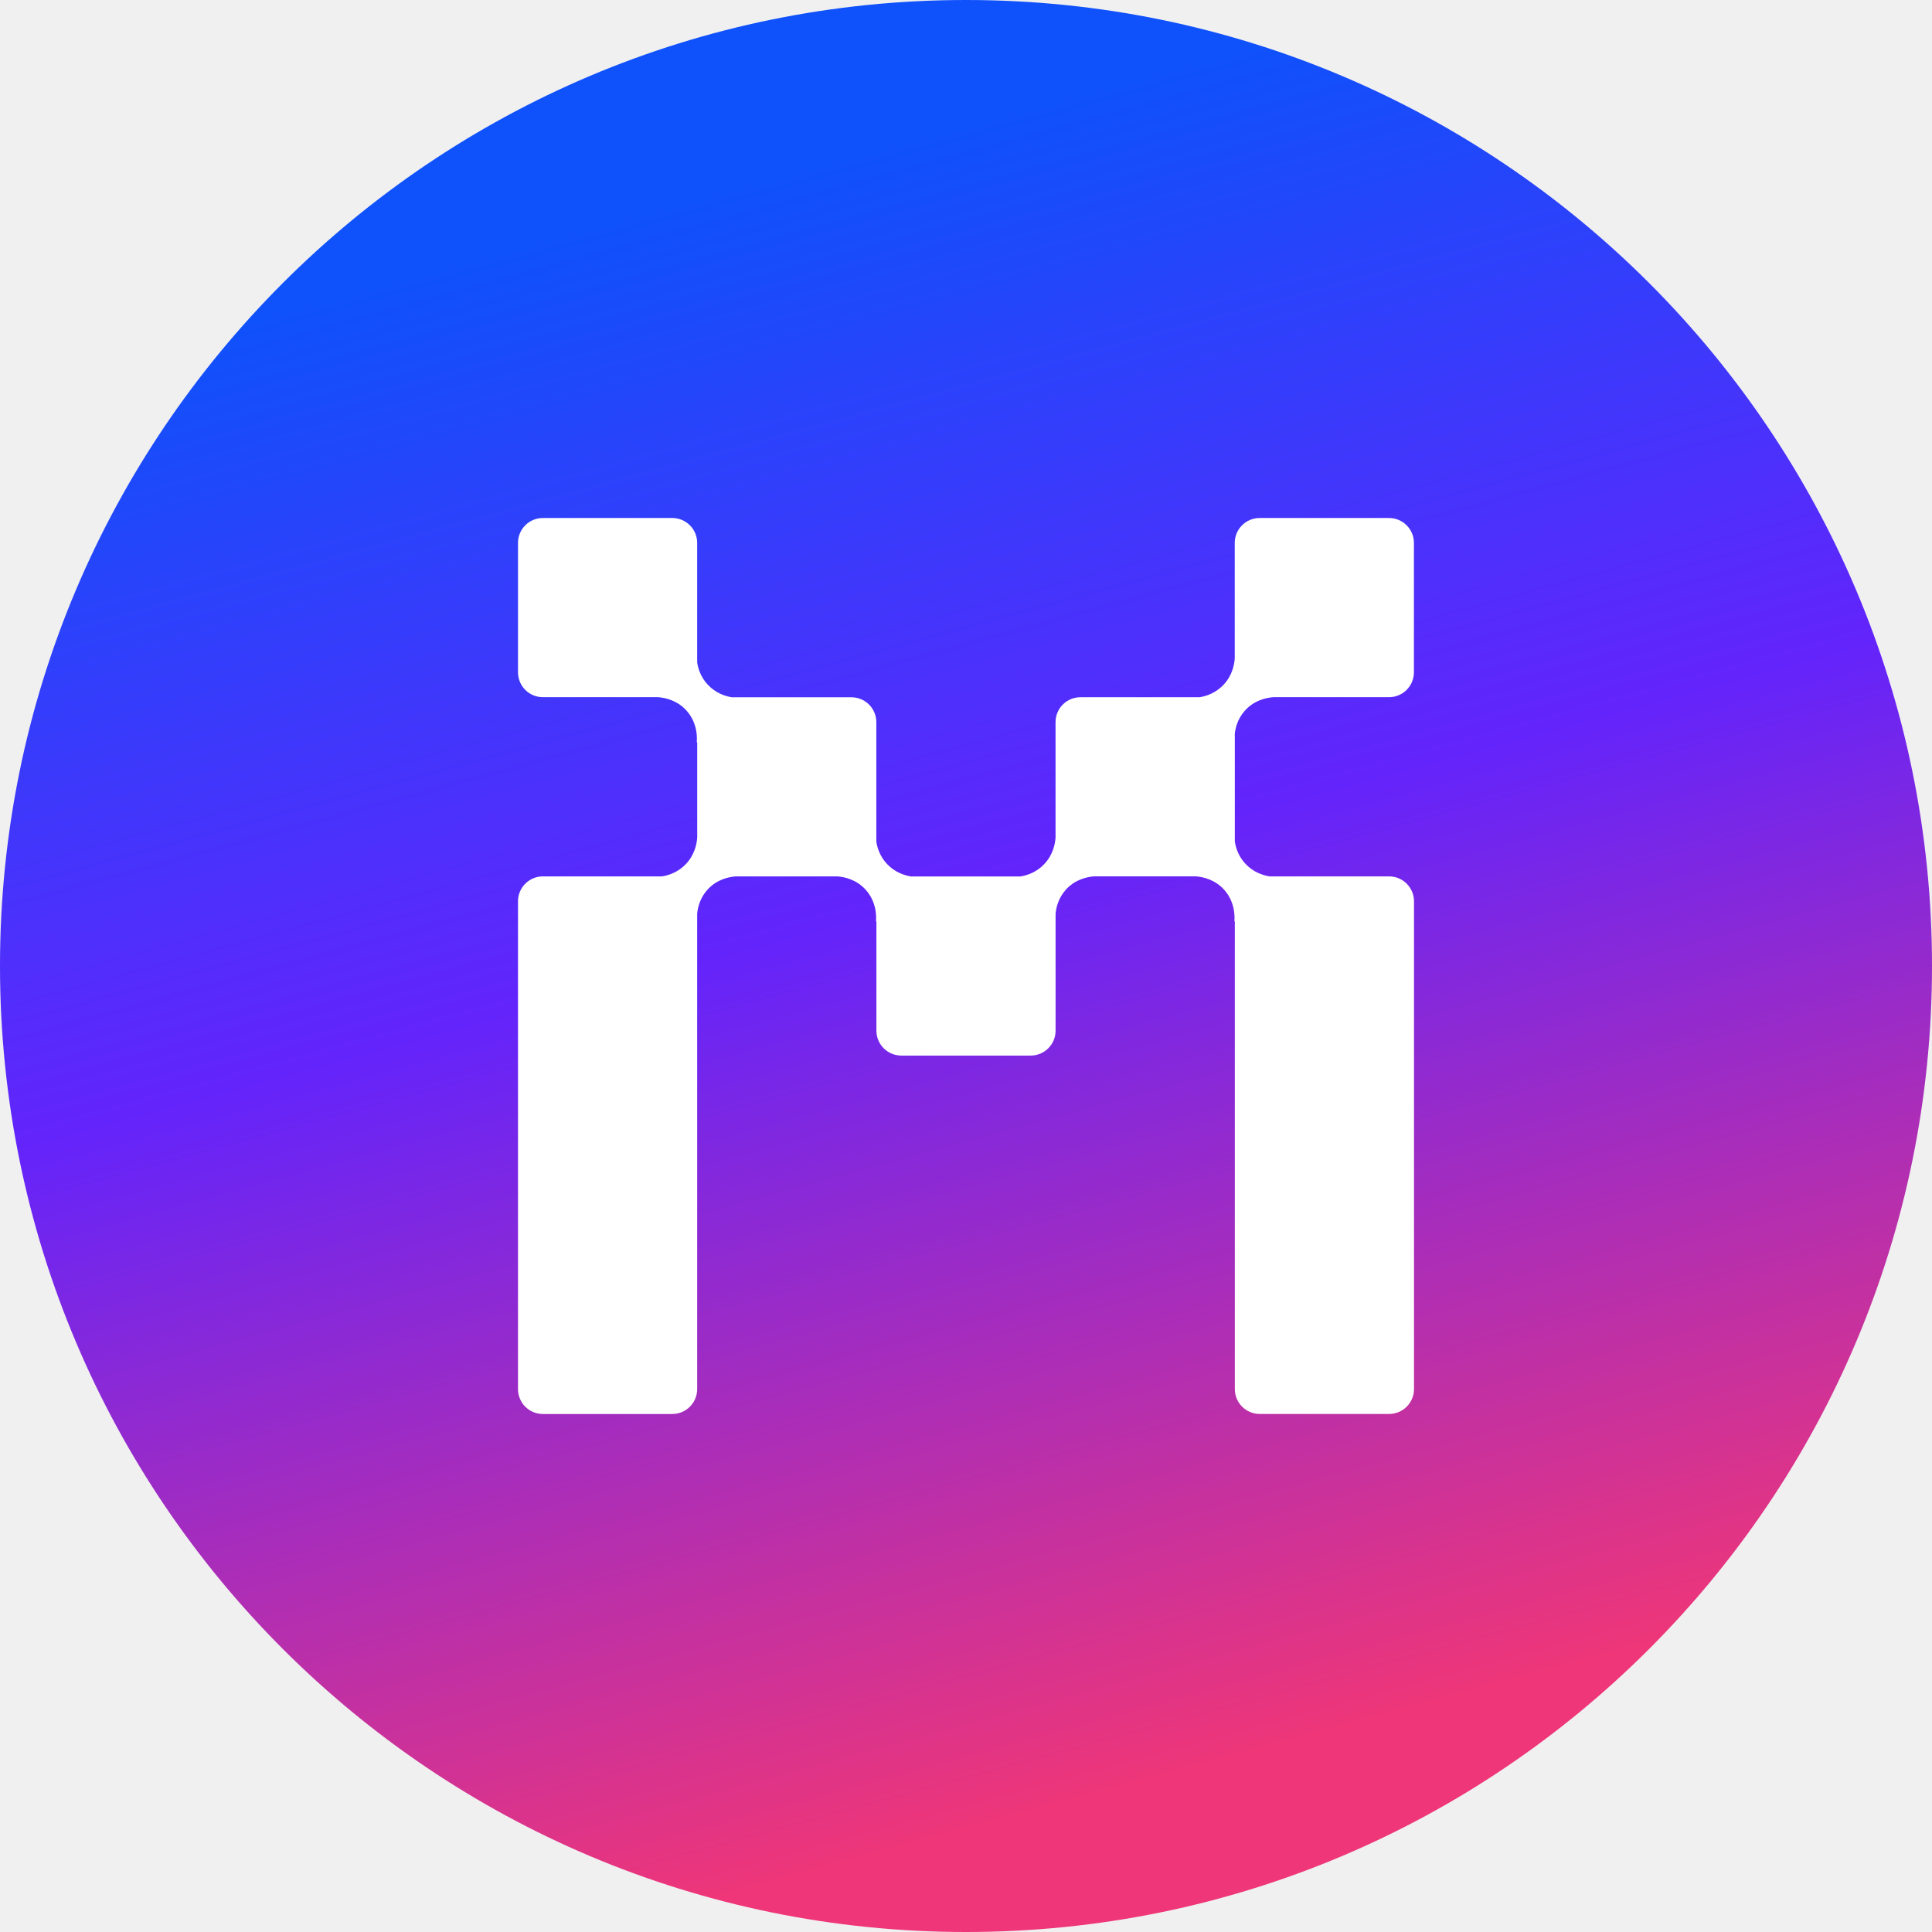
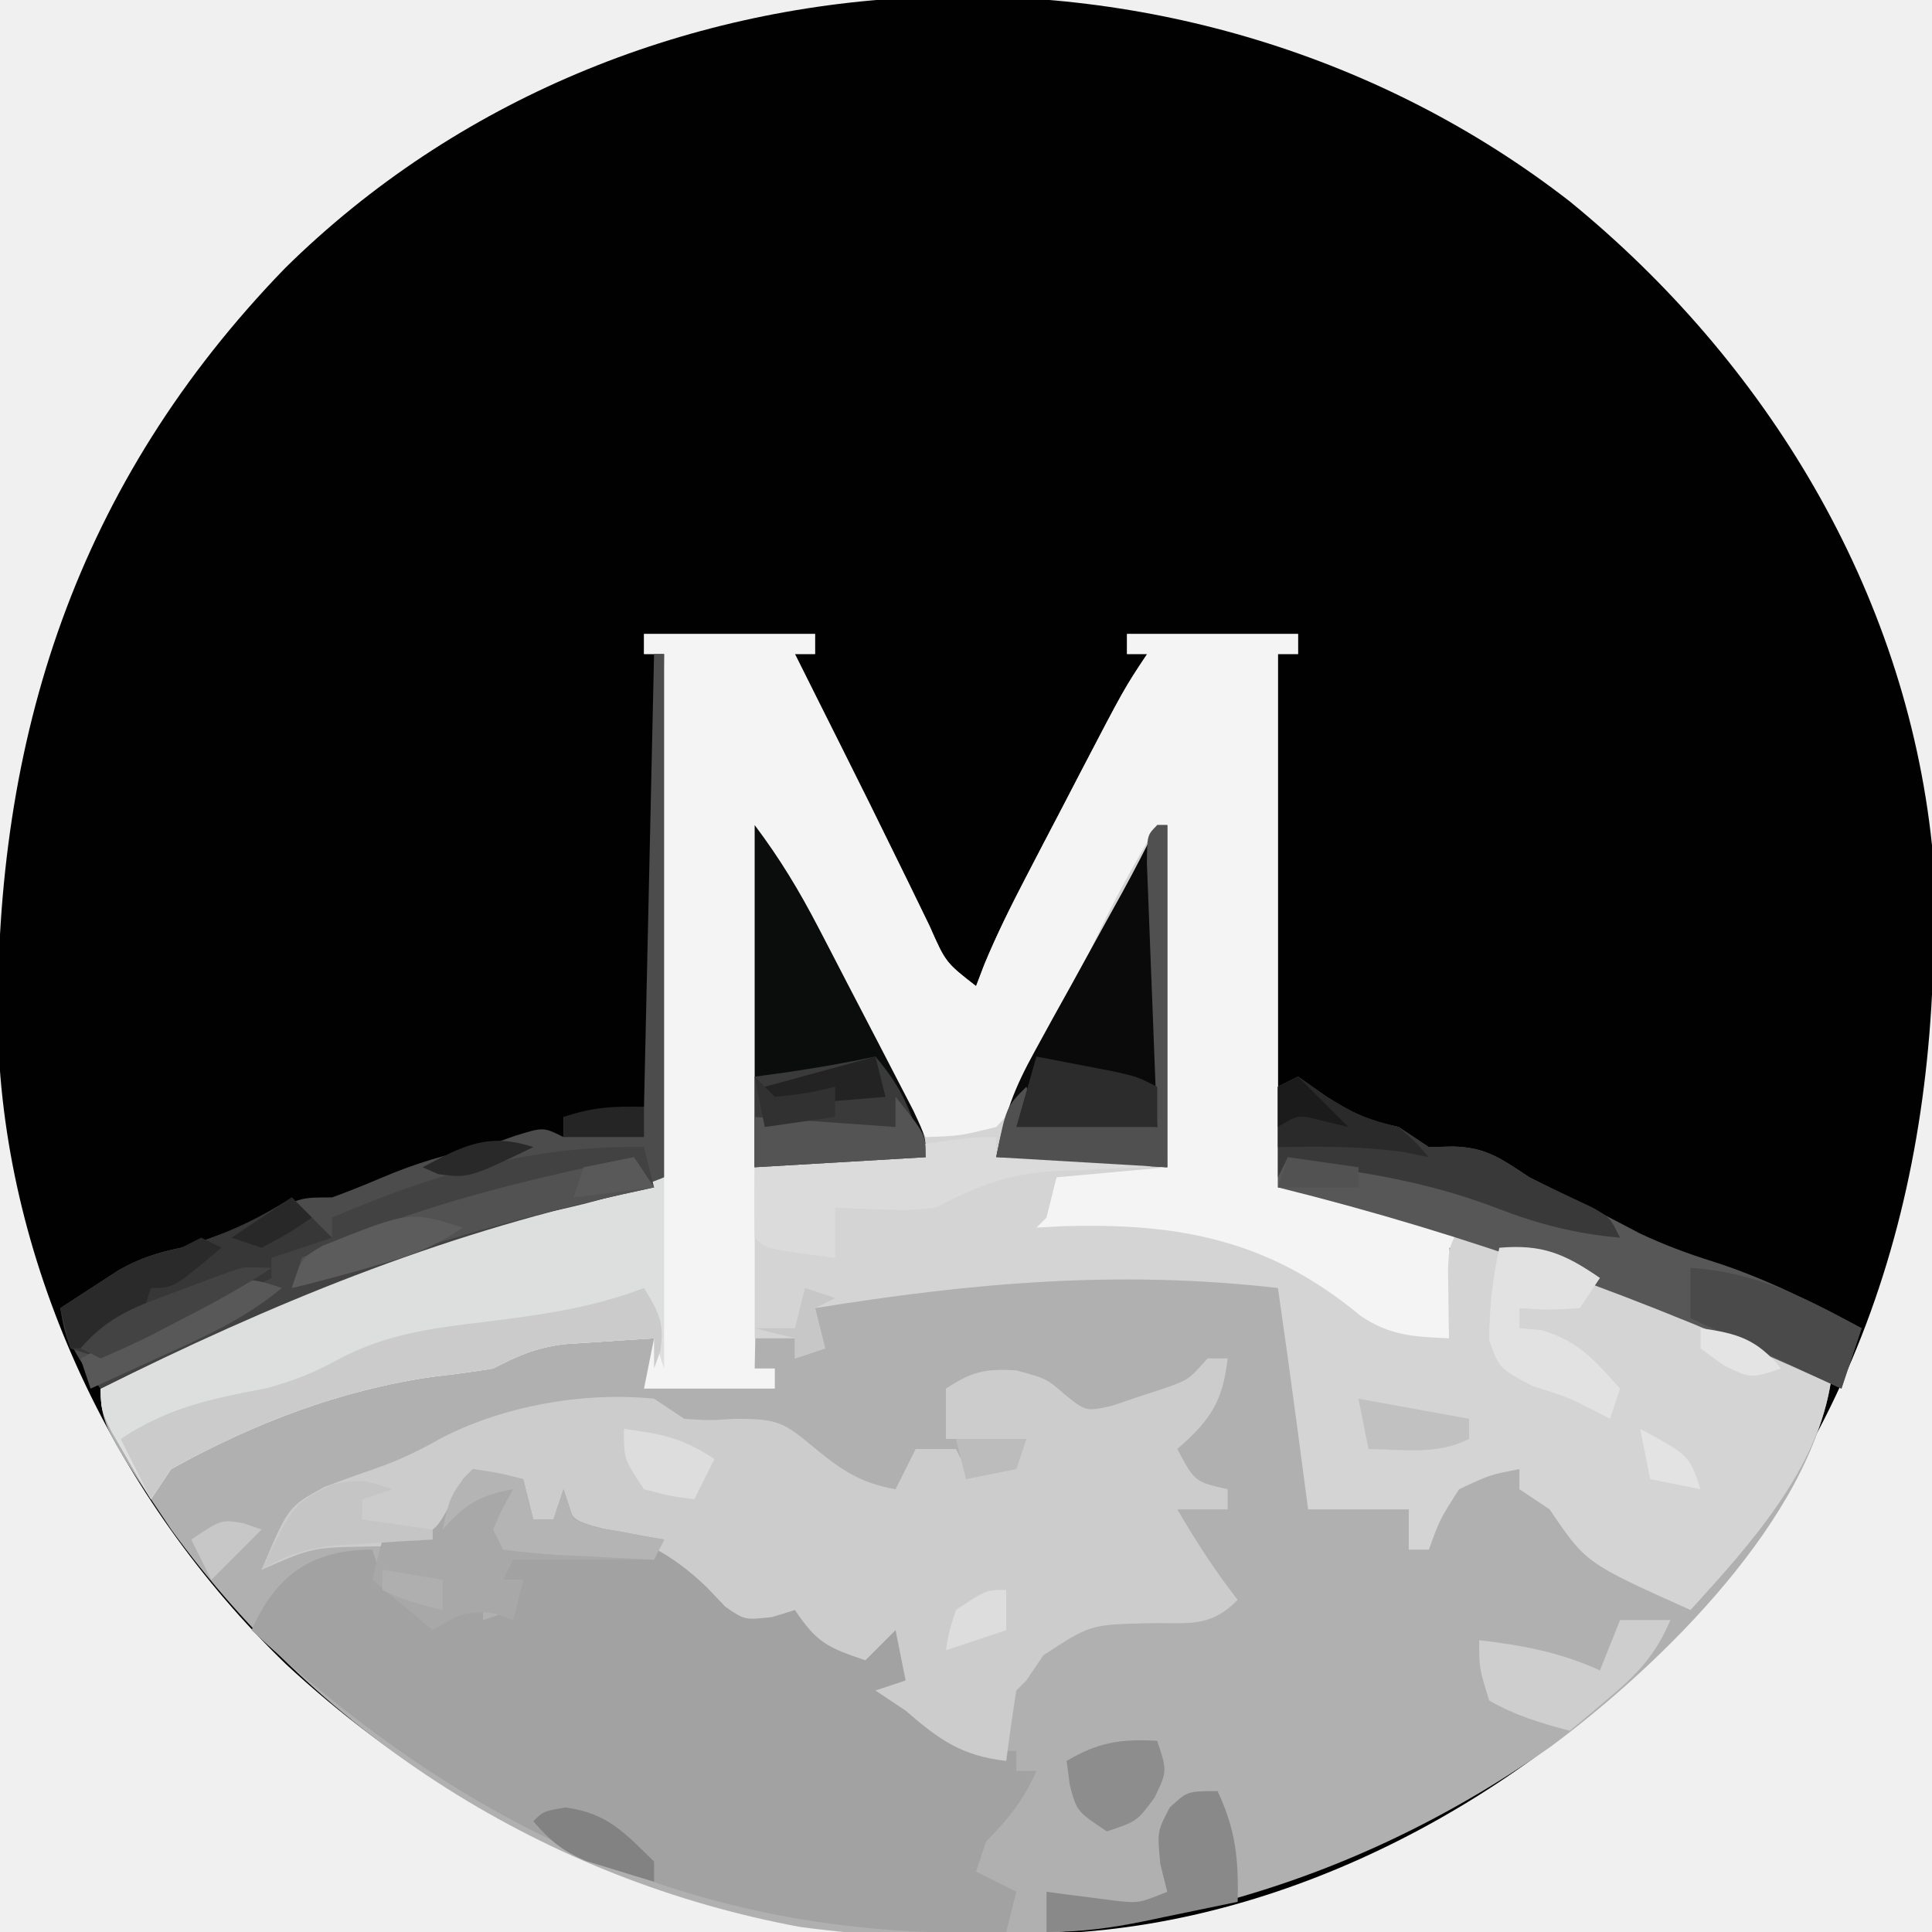
- <svg xmlns="http://www.w3.org/2000/svg" width="138" height="138" viewBox="0 0 138 138" fill="none">
-   <circle cx="69" cy="69" r="69" fill="url(#paint0_linear_4513_8972)" />
-   <path d="M88.193 52.469C88.236 52.013 88.394 51.358 88.906 50.777C89.566 50.025 90.428 49.839 90.954 49.799H99.216C100.196 49.799 100.994 49.005 100.994 48.021V38.778C100.994 37.798 100.199 37 99.216 37H89.974C88.994 37 88.196 37.795 88.196 38.778V47.023C88.166 47.483 88.017 48.253 87.396 48.913C86.848 49.495 86.187 49.72 85.688 49.802H77.174C76.193 49.802 75.396 50.597 75.396 51.581V59.825C75.365 60.285 75.216 61.055 74.595 61.716C74.047 62.297 73.387 62.523 72.887 62.605H65.07C64.571 62.523 63.91 62.297 63.362 61.716C62.857 61.18 62.665 60.574 62.595 60.117V51.584C62.595 50.603 61.801 49.806 60.817 49.806H52.273C51.773 49.723 51.113 49.498 50.565 48.916C50.059 48.381 49.868 47.775 49.798 47.318V38.778C49.798 37.798 49.003 37 48.02 37H38.778C37.794 37 37 37.795 37 38.778V48.021C37 49.002 37.794 49.799 38.778 49.799H47.006C47.533 49.839 48.394 50.028 49.055 50.777C49.88 51.714 49.785 52.841 49.767 53.03L49.801 52.999V59.819C49.77 60.279 49.621 61.049 49 61.71C48.452 62.291 47.791 62.517 47.292 62.599H38.778C37.798 62.599 37 63.393 37 64.377V99.222C37 100.202 37.794 101 38.778 101H48.02C49 101 49.798 100.205 49.798 99.222V65.269C49.84 64.812 49.998 64.158 50.51 63.576C51.17 62.824 52.032 62.638 52.559 62.599H59.807C60.333 62.638 61.195 62.827 61.855 63.576C62.68 64.514 62.586 65.64 62.568 65.829L62.601 65.799V73.62C62.601 74.6 63.396 75.398 64.379 75.398H73.621C74.601 75.398 75.399 74.603 75.399 73.62V65.266C75.441 64.809 75.6 64.155 76.111 63.573C76.772 62.821 77.633 62.635 78.16 62.596H85.408C85.935 62.635 86.796 62.824 87.457 63.573C88.282 64.511 88.187 65.637 88.169 65.826L88.202 65.796V99.219C88.202 100.199 88.997 100.997 89.98 100.997H99.222C100.202 100.997 101 100.202 101 99.219V64.377C101 63.397 100.205 62.599 99.222 62.599H90.677C90.178 62.517 89.517 62.291 88.97 61.71C88.464 61.174 88.272 60.568 88.202 60.111V52.466L88.193 52.469Z" fill="white" />
-   <defs>
-     <linearGradient id="paint0_linear_4513_8972" x1="30.991" y1="19.341" x2="62.005" y2="133.111" gradientUnits="userSpaceOnUse">
-       <stop stop-color="#0F51FB" />
-       <stop offset="0.445" stop-color="#6324FB" />
-       <stop offset="1" stop-color="#EF3678" />
-     </linearGradient>
-   </defs>
+ <svg xmlns="http://www.w3.org/2000/svg" version="1.1" width="192" height="192">
+   <path d="M0 0 C19.523 15.925 33.342 38.627 36 63.984 C37.415 93.369 30.919 119.418 11.071 141.748 C-4.566 158.618 -27.297 170.987 -50.555 172.107 C-80.056 172.936 -105.642 165.706 -127.594 145.359 C-144.382 129.094 -155.543 106.068 -156.203 82.578 C-156.581 53.218 -148.334 27.958 -127.672 6.633 C-93.524 -27.036 -37.608 -29.222 0 0 Z " fill="#010101" transform="translate(156,20.01562)" />
+   <path d="M0 0 C5.61 0 11.22 0 17 0 C17 0.66 17 1.32 17 2 C16.34 2 15.68 2 15 2 C15.485 2.969 15.969 3.939 16.469 4.938 C16.789 5.578 17.109 6.219 17.439 6.879 C18.152 8.304 18.866 9.73 19.581 11.155 C21.486 14.957 23.378 18.766 25.242 22.59 C25.6 23.319 25.958 24.048 26.326 24.799 C27.017 26.208 27.704 27.619 28.385 29.033 C29.986 32.657 29.986 32.657 33 35 C33.269 34.296 33.538 33.591 33.814 32.866 C35.056 29.866 36.47 27.028 37.969 24.148 C38.54 23.05 39.111 21.952 39.699 20.82 C40.293 19.683 40.888 18.546 41.5 17.375 C42.094 16.23 42.689 15.086 43.301 13.906 C47.737 5.395 47.737 5.395 50 2 C49.34 2 48.68 2 48 2 C48 1.34 48 0.68 48 0 C53.61 0 59.22 0 65 0 C65 0.66 65 1.32 65 2 C64.34 2 63.68 2 63 2 C63 19.49 63 36.98 63 55 C65.64 55.33 68.28 55.66 71 56 C87.875 59.38 102.78 66.216 118 74 C115.942 87.913 101.167 102.351 90.2 110.513 C68.022 126.165 42.542 132.108 15.551 128.504 C-9.66 123.841 -31.944 109.708 -46.969 89.023 C-54 78.558 -54 78.558 -54 74 C-36.131 64.887 -18.703 57.941 1 54 C1.33 36.84 1.66 19.68 2 2 C1.34 2 0.68 2 0 2 C0 1.34 0 0.68 0 0 Z " fill="#B0B0B0" transform="translate(64,63)" />
+   <path d="M0 0 C5.61 0 11.22 0 17 0 C17 0.66 17 1.32 17 2 C16.34 2 15.68 2 15 2 C15.485 2.969 15.969 3.939 16.469 4.938 C16.789 5.578 17.109 6.219 17.439 6.879 C18.152 8.304 18.866 9.73 19.581 11.155 C21.486 14.957 23.378 18.766 25.242 22.59 C25.6 23.319 25.958 24.048 26.326 24.799 C27.017 26.208 27.704 27.619 28.385 29.033 C29.986 32.657 29.986 32.657 33 35 C33.269 34.296 33.538 33.591 33.814 32.866 C35.056 29.866 36.47 27.028 37.969 24.148 C38.54 23.05 39.111 21.952 39.699 20.82 C40.293 19.683 40.888 18.546 41.5 17.375 C42.094 16.23 42.689 15.086 43.301 13.906 C47.737 5.395 47.737 5.395 50 2 C49.34 2 48.68 2 48 2 C48 1.34 48 0.68 48 0 C53.61 0 59.22 0 65 0 C65 0.66 65 1.32 65 2 C64.34 2 63.68 2 63 2 C63 19.49 63 36.98 63 55 C65.64 55.33 68.28 55.66 71 56 C72.826 56.425 74.642 56.897 76.438 57.438 C77.282 57.684 78.126 57.93 78.996 58.184 C81 59 81 59 82 61 C81.34 61 80.68 61 80 61 C80.165 62.093 80.33 63.186 80.5 64.312 C81 68 81 68 81 71 C76.015 70.822 73.117 70.412 69.25 67.188 C59.909 59.661 49.435 59.438 38 60 C38.99 58.02 39.98 56.04 41 54 C39.02 54 37.04 54 35 54 C35 53.67 35 53.34 35 53 C40.61 53 46.22 53 52 53 C51.67 42.11 51.34 31.22 51 20 C49.267 23.527 49.267 23.527 47.5 27.125 C46.386 29.345 45.261 31.558 44.133 33.771 C43.399 35.216 42.67 36.664 41.949 38.116 C40.97 40.071 39.959 42.005 38.938 43.938 C38.348 45.081 37.759 46.224 37.152 47.402 C35 50 35 50 31.254 50.879 C30.18 50.919 29.106 50.959 28 51 C26.081 47.501 24.165 44.001 22.25 40.5 C21.711 39.518 21.172 38.535 20.617 37.523 C19.824 36.073 19.824 36.073 19.016 34.594 C18.534 33.714 18.052 32.834 17.556 31.928 C15.638 28.319 13.827 24.655 12 21 C11.67 38.16 11.34 55.32 11 73 C11.66 73 12.32 73 13 73 C13 73.66 13 74.32 13 75 C8.71 75 4.42 75 0 75 C0.33 73.35 0.66 71.7 1 70 C-0.917 70.115 -2.834 70.242 -4.75 70.375 C-6.351 70.479 -6.351 70.479 -7.984 70.586 C-10.882 70.984 -12.448 71.696 -15 73 C-16.971 73.324 -18.952 73.589 -20.938 73.812 C-30.169 75.122 -38.857 78.471 -47 83 C-47.66 83.99 -48.32 84.98 -49 86 C-49.841 84.567 -50.673 83.128 -51.5 81.688 C-52.196 80.487 -52.196 80.487 -52.906 79.262 C-54 77 -54 77 -54 74 C-36.131 64.887 -18.703 57.941 1 54 C1.33 36.84 1.66 19.68 2 2 C1.34 2 0.68 2 0 2 C0 1.34 0 0.68 0 0 Z " fill="#F4F4F4" transform="translate(64,63)" />
+   <path d="M0 0 C2.56 3.413 4.417 6.527 6.355 10.297 C6.662 10.891 6.968 11.484 7.284 12.096 C8.255 13.979 9.222 15.864 10.188 17.75 C10.848 19.033 11.509 20.315 12.17 21.598 C13.784 24.73 15.393 27.864 17 31 C20.393 30.885 20.393 30.885 24 30 C25.966 27.919 25.966 27.919 27.168 25.117 C27.669 24.114 28.17 23.111 28.686 22.078 C29.181 21.021 29.677 19.964 30.188 18.875 C31.201 16.809 32.215 14.744 33.23 12.68 C33.937 11.214 33.937 11.214 34.658 9.718 C36.303 6.387 38.104 3.194 40 0 C40.33 0 40.66 0 41 0 C41 11.22 41 22.44 41 34 C37.37 34.33 33.74 34.66 30 35 C29.67 36.32 29.34 37.64 29 39 C28.67 39.33 28.34 39.66 28 40 C28.871 39.954 29.743 39.907 30.641 39.859 C42.232 39.508 51.168 41.242 60.176 48.738 C63.059 50.732 65.545 50.856 69 51 C68.988 50.374 68.977 49.747 68.965 49.102 C68.956 48.284 68.947 47.467 68.938 46.625 C68.926 45.813 68.914 45.001 68.902 44.164 C69 42 69 42 70 40 C83.32 42.442 95.052 48.89 107 55 C105.754 63.968 98.926 71.496 93 78 C82.608 73.339 82.608 73.339 79 68 C77.515 67.01 77.515 67.01 76 66 C76 65.34 76 64.68 76 64 C73.064 64.56 73.064 64.56 70 66 C68.082 69.001 68.082 69.001 67 72 C66.34 72 65.68 72 65 72 C65 70.68 65 69.36 65 68 C61.7 68 58.4 68 55 68 C54.801 66.498 54.801 66.498 54.598 64.965 C54.419 63.622 54.241 62.28 54.062 60.938 C53.932 59.952 53.932 59.952 53.799 58.947 C53.224 54.628 52.623 50.313 52 46 C36.156 44.189 21.66 45.472 6 48 C6.33 49.32 6.66 50.64 7 52 C5.515 52.495 5.515 52.495 4 53 C4 52.34 4 51.68 4 51 C2.68 51 1.36 51 0 51 C0 34.17 0 17.34 0 0 Z " fill="#D4D4D4" transform="translate(75,82)" />
+   <path d="M0 0 C0.33 0.99 0.66 1.98 1 3 C2.623 4.386 4.287 5.726 6 7 C7.65 6.34 9.3 5.68 11 5 C11 5.66 11 6.32 11 7 C11.99 6.67 12.98 6.34 14 6 C14.33 5.01 14.66 4.02 15 3 C14.34 3 13.68 3 13 3 C13.33 2.01 13.66 1.02 14 0 C28.363 -0.931 28.363 -0.931 32.41 1.371 C33.51 2.456 34.58 3.575 35.605 4.73 C37.11 6.397 37.11 6.397 40.438 5.875 C41.283 5.586 42.129 5.298 43 5 C43.248 5.639 43.495 6.279 43.75 6.938 C44.824 9.132 44.824 9.132 46.938 9.938 C49.112 10.23 49.112 10.23 50.75 8.562 C51.369 7.789 51.369 7.789 52 7 C53 8 53 8 53.062 10.562 C53.042 11.367 53.021 12.171 53 13 C52.34 13.33 51.68 13.66 51 14 C51.928 14.619 52.856 15.238 53.812 15.875 C55.875 17.25 57.938 18.625 60 20 C61.32 20 62.64 20 64 20 C64 20.66 64 21.32 64 22 C64.66 22 65.32 22 66 22 C64.691 24.921 63.244 26.756 61 29 C60.505 30.485 60.505 30.485 60 32 C61.32 32.66 62.64 33.32 64 34 C63.67 35.32 63.34 36.64 63 38 C33.107 39.061 9.53 28.014 -12 8 C-9.593 2.544 -6.024 0 0 0 Z " fill="#A2A2A2" transform="translate(37,154)" />
+   <path d="M0 0 C0.66 0 1.32 0 2 0 C1.521 4.314 0.254 6.166 -3 9 C-1.278 12.248 -1.278 12.248 2 13 C2 13.66 2 14.32 2 15 C0.35 15 -1.3 15 -3 15 C-1.162 18.151 0.76 21.12 3 24 C0.17 26.83 -1.868 26.234 -5.812 26.312 C-11.649 26.449 -11.649 26.449 -16.312 29.5 C-16.869 30.325 -17.426 31.15 -18 32 C-18.33 32.33 -18.66 32.66 -19 33 C-19.368 35.328 -19.702 37.662 -20 40 C-24.434 39.493 -26.666 37.895 -30 35 C-30.99 34.34 -31.98 33.68 -33 33 C-32.01 32.67 -31.02 32.34 -30 32 C-30.33 30.35 -30.66 28.7 -31 27 C-31.99 27.99 -32.98 28.98 -34 30 C-37.653 28.75 -38.781 28.329 -41 25 C-41.748 25.232 -42.495 25.464 -43.266 25.703 C-46 26 -46 26 -47.922 24.672 C-48.525 24.038 -49.128 23.403 -49.75 22.75 C-53.357 19.294 -56.408 17.834 -61.215 16.605 C-63 16 -63 16 -64 14 C-64.33 14.66 -64.66 15.32 -65 16 C-65.66 16 -66.32 16 -67 16 C-67.66 14.68 -68.32 13.36 -69 12 C-71.409 12.113 -71.409 12.113 -74 13 C-74.418 13.828 -74.835 14.655 -75.266 15.508 C-77 18 -77 18 -79.996 18.637 C-81.132 18.653 -82.267 18.67 -83.438 18.688 C-89.001 18.8 -89.001 18.8 -94 21 C-91.353 14.743 -91.353 14.743 -87.789 12.785 C-86.063 12.124 -84.324 11.497 -82.574 10.902 C-80.219 10.077 -78.23 9.095 -76.062 7.875 C-69.851 4.675 -61.946 3.305 -55 4 C-54.01 4.66 -53.02 5.32 -52 6 C-49.542 6.167 -49.542 6.167 -47 6 C-42.635 6 -42.161 6.313 -39 8.938 C-36.341 11.134 -34.421 12.397 -31 13 C-30.34 11.68 -29.68 10.36 -29 9 C-27.68 9 -26.36 9 -25 9 C-24.505 9.99 -24.505 9.99 -24 11 C-21.527 10.656 -21.527 10.656 -19 10 C-18.67 9.34 -18.34 8.68 -18 8 C-20.64 8 -23.28 8 -26 8 C-26 6.35 -26 4.7 -26 3 C-23.422 1.314 -22.125 0.992 -19 1.188 C-16 2 -16 2 -14.133 3.625 C-12.066 5.277 -12.066 5.277 -9.492 4.707 C-8.629 4.412 -7.765 4.117 -6.875 3.812 C-6.006 3.53 -5.137 3.248 -4.242 2.957 C-1.854 2.102 -1.854 2.102 0 0 Z " fill="#CCCCCC" transform="translate(120,135)" />
+   <path d="M0 0 C0 6.27 0 12.54 0 19 C-0.495 17.515 -0.495 17.515 -1 16 C-2.917 16.115 -4.834 16.242 -6.75 16.375 C-7.817 16.445 -8.885 16.514 -9.984 16.586 C-12.882 16.984 -14.448 17.696 -17 19 C-18.971 19.324 -20.952 19.589 -22.938 19.812 C-32.169 21.122 -40.857 24.471 -49 29 C-49.66 29.99 -50.32 30.98 -51 32 C-51.841 30.567 -52.673 29.128 -53.5 27.688 C-53.964 26.887 -54.428 26.086 -54.906 25.262 C-56 23 -56 23 -56 20 C-16.782 0 -16.782 0 0 0 Z " fill="#DDDEDE" transform="translate(66,117)" />
+   <path d="M0 0 C0.33 0 0.66 0 1 0 C1 17.16 1 34.32 1 52 C-2.819 53.528 -5.919 54.492 -9.875 55.312 C-26.033 59.009 -40.223 65.661 -55 73 C-57.098 70.323 -58.397 68.378 -59 65 C-57.754 64.181 -56.503 63.37 -55.25 62.562 C-54.206 61.884 -54.206 61.884 -53.141 61.191 C-51.048 60.027 -49.33 59.48 -47 59 C-43.747 58.01 -40.848 56.922 -37.812 55.375 C-35 54 -35 54 -32 54 C-30.357 53.401 -28.733 52.749 -27.125 52.062 C-23.74 50.618 -20.615 49.671 -17 49 C-15.948 48.629 -14.896 48.258 -13.812 47.875 C-11 47 -11 47 -9 48 C-9 47.34 -9 46.68 -9 46 C-6.36 45.67 -3.72 45.34 -1 45 C-0.67 30.15 -0.34 15.3 0 0 Z " fill="#4C4C4C" transform="translate(65,65)" />
+   <path d="M0 0 C0.907 0.639 1.815 1.279 2.75 1.938 C5.483 3.672 6.968 4.373 10 5 C10.99 5.66 11.98 6.32 13 7 C13.784 6.979 14.568 6.959 15.375 6.938 C18.752 7.018 20.176 8.161 23 10 C24.995 11.043 27.01 12.036 29.031 13.027 C30.682 13.843 32.312 14.698 33.938 15.562 C36.403 16.72 38.668 17.565 41.25 18.375 C46.45 20.031 51.185 22.457 56 25 C55.34 26.98 54.68 28.96 54 31 C53.462 30.754 52.924 30.507 52.37 30.253 C34.466 22.068 17.123 15.752 -2 11 C-2 7.7 -2 4.4 -2 1 C-1.34 0.67 -0.68 0.34 0 0 Z " fill="#575757" transform="translate(129,107)" />
+   <path d="M0 0 C0.33 0 0.66 0 1 0 C1 11.22 1 22.44 1 34 C-4.61 33.67 -10.22 33.34 -16 33 C-15.122 28.61 -14.232 26.212 -12.129 22.402 C-11.555 21.354 -10.98 20.305 -10.389 19.225 C-9.786 18.14 -9.183 17.055 -8.562 15.938 C-7.376 13.78 -6.19 11.623 -5.004 9.465 C-4.476 8.512 -3.948 7.559 -3.405 6.578 C-2.221 4.405 -1.088 2.222 0 0 Z " fill="#0A0A0A" transform="translate(115,82)" />
+   <path d="M0 0 C2.541 3.388 4.413 6.493 6.355 10.227 C6.662 10.815 6.968 11.404 7.284 12.011 C7.927 13.249 8.568 14.488 9.208 15.728 C10.189 17.629 11.179 19.525 12.17 21.422 C12.795 22.627 13.419 23.833 14.043 25.039 C14.61 26.134 15.178 27.23 15.762 28.358 C17 31 17 31 17 33 C8.585 33.495 8.585 33.495 0 34 C0 22.78 0 11.56 0 0 Z " fill="#0B0C0C" transform="translate(75,82)" />
+   <path d="M0 0 C0.495 1.98 0.495 1.98 1 4 C-0.053 4.231 -1.106 4.461 -2.191 4.699 C-20.754 8.851 -36.993 15.553 -54 24 C-54.66 23.01 -55.32 22.02 -56 21 C-53.399 19.659 -50.795 18.327 -48.188 17 C-47.45 16.618 -46.712 16.237 -45.951 15.844 C-45.239 15.483 -44.527 15.122 -43.793 14.75 C-43.138 14.415 -42.484 14.08 -41.809 13.734 C-40 13 -40 13 -37 13 C-37 12.34 -37 11.68 -37 11 C-34 9 -34 9 -31 9 C-31 8.34 -31 7.68 -31 7 C-20.889 2.664 -11.086 -0.224 0 0 Z " fill="#424242" transform="translate(64,114)" />
+   <path d="M0 0 C1.675 0.286 3.344 0.618 5 1 C5.33 2.32 5.66 3.64 6 5 C6.66 5 7.32 5 8 5 C8.33 4.01 8.66 3.02 9 2 C9.33 2.99 9.66 3.98 10 5 C12.106 5.806 12.106 5.806 14.562 6.188 C15.389 6.346 16.215 6.505 17.066 6.668 C17.704 6.778 18.343 6.887 19 7 C18.67 7.66 18.34 8.32 18 9 C13.38 9 8.76 9 4 9 C3.67 9.66 3.34 10.32 3 11 C3.66 11 4.32 11 5 11 C4.67 12.32 4.34 13.64 4 15 C3.422 14.794 2.845 14.588 2.25 14.375 C-0.52 13.913 -1.646 14.571 -4 16 C-5.98 14.35 -7.96 12.7 -10 11 C-9.67 9.68 -9.34 8.36 -9 7 C-7.855 6.907 -7.855 6.907 -6.688 6.812 C-3.782 6.236 -3.782 6.236 -2.25 3.5 C-1.837 2.675 -1.425 1.85 -1 1 C-0.67 0.67 -0.34 0.34 0 0 Z " fill="#A8A8A8" transform="translate(47,146)" />
+   <path d="M0 0 C1.429 2.354 2.087 3.48 1.625 6.25 C1.419 6.827 1.212 7.405 1 8 C1 7.01 1 6.02 1 5 C-0.917 5.115 -2.834 5.242 -4.75 5.375 C-6.351 5.479 -6.351 5.479 -7.984 5.586 C-10.882 5.984 -12.448 6.696 -15 8 C-16.971 8.324 -18.952 8.589 -20.938 8.812 C-30.169 10.122 -38.857 13.471 -47 18 C-47.66 18.99 -48.32 19.98 -49 21 C-49.99 19.02 -50.98 17.04 -52 15 C-47.312 11.86 -42.923 10.991 -37.449 9.941 C-34.607 9.166 -32.739 8.388 -30.215 7.004 C-25.58 4.576 -21.025 3.977 -15.875 3.375 C-10.356 2.686 -5.232 2.007 0 0 Z " fill="#CBCBCB" transform="translate(64,128)" />
+   <path d="M0 0 C0 0.66 0 1.32 0 2 C4.95 2 9.9 2 15 2 C15 2.33 15 2.66 15 3 C13.48 3.056 13.48 3.056 11.93 3.113 C10.578 3.179 9.227 3.245 7.875 3.312 C6.877 3.346 6.877 3.346 5.859 3.381 C1.178 3.633 -1.886 4.875 -6 7 C-8.773 7.293 -8.773 7.293 -11.375 7.188 C-12.249 7.16 -13.123 7.133 -14.023 7.105 C-15.002 7.053 -15.002 7.053 -16 7 C-16 8.65 -16 10.3 -16 12 C-22.875 11.125 -22.875 11.125 -24 10 C-24.041 7.667 -24.042 5.333 -24 3 C-20.375 2.498 -16.75 1.999 -13.125 1.5 C-12.092 1.357 -11.06 1.214 -9.996 1.066 C-9.01 0.931 -8.024 0.796 -7.008 0.656 C-6.097 0.531 -5.185 0.405 -4.247 0.275 C-2 0 -2 0 0 0 Z " fill="#DBDBDB" transform="translate(99,113)" />
+   <path d="M0 0 C0.907 0.639 1.815 1.279 2.75 1.938 C5.483 3.672 6.968 4.373 10 5 C10.99 5.66 11.98 6.32 13 7 C13.784 6.979 14.568 6.959 15.375 6.938 C18.752 7.018 20.176 8.161 23 10 C25.097 11.039 27.208 12.043 29.328 13.035 C31 14 31 14 32 16 C27.576 15.607 23.901 14.664 19.75 13.062 C15.006 11.257 10.417 10.184 5.41 9.395 C3.231 9.038 1.132 8.569 -1 8 C-1.33 8.66 -1.66 9.32 -2 10 C-2 7.03 -2 4.06 -2 1 C-1.34 0.67 -0.68 0.34 0 0 Z " fill="#393939" transform="translate(129,107)" />
+   <path d="M0 0 C1.32 1.32 2.64 2.64 4 4 C2.02 4.66 0.04 5.32 -2 6 C-2 6.66 -2 7.32 -2 8 C-4.763 9.37 -7.537 10.718 -10.312 12.062 C-11.098 12.452 -11.884 12.842 -12.693 13.244 C-13.829 13.79 -13.829 13.79 -14.988 14.348 C-15.685 14.688 -16.381 15.028 -17.099 15.379 C-19 16 -19 16 -22 15 C-22.688 12.938 -22.688 12.938 -23 11 C-21.754 10.181 -20.503 9.37 -19.25 8.562 C-18.554 8.11 -17.858 7.658 -17.141 7.191 C-15.047 6.026 -13.331 5.48 -11 5 C-6.933 3.789 -3.565 2.307 0 0 Z " fill="#373737" transform="translate(29,119)" />
+   <path d="M0 0 C2.878 3.401 3.47 5.409 5 10 C-3.415 10.495 -3.415 10.495 -12 11 C-12 8.03 -12 5.06 -12 2 C-10.422 1.783 -10.422 1.783 -8.812 1.562 C-5.845 1.125 -2.932 0.622 0 0 Z " fill="#3A3A3A" transform="translate(87,105)" />
+   <path d="M0 0 C4.273 -0.366 6.488 0.592 10 3 C9.01 4.485 9.01 4.485 8 6 C4.875 6.188 4.875 6.188 2 6 C2 6.66 2 7.32 2 8 C2.722 8.062 3.444 8.124 4.188 8.188 C7.847 9.245 9.492 11.206 12 14 C11.67 14.99 11.34 15.98 11 17 C10.484 16.732 9.969 16.464 9.438 16.188 C6.845 14.861 6.845 14.861 3.312 13.75 C0 12 0 12 -1 9.188 C-1 5.996 -0.668 3.117 0 0 Z " fill="#E2E2E2" transform="translate(149,124)" />
+   <path d="M0 0 C1.815 3.858 2.094 6.767 2 11 C-0.416 11.505 -2.832 12.004 -5.25 12.5 C-5.932 12.643 -6.614 12.786 -7.316 12.934 C-10.646 13.613 -13.583 14 -17 14 C-17 12.68 -17 11.36 -17 10 C-16.385 10.084 -15.77 10.168 -15.137 10.254 C-14.328 10.356 -13.52 10.458 -12.688 10.562 C-11.887 10.667 -11.086 10.771 -10.262 10.879 C-7.832 11.148 -7.832 11.148 -5 10 C-5.34 8.639 -5.34 8.639 -5.688 7.25 C-6 4 -6 4 -4.75 1.625 C-3 0 -3 0 0 0 Z " fill="#898989" transform="translate(121,178)" />
+   <path d="M0 0 C6.491 0.423 11.335 2.911 17 6 C16.34 7.98 15.68 9.96 15 12 C10.05 9.69 5.1 7.38 0 5 C0 3.35 0 1.7 0 0 Z " fill="#4A4A4A" transform="translate(168,126)" />
+   <path d="M0 0 C1.65 0 3.3 0 5 0 C3.552 3.444 1.723 5.361 -1.125 7.75 C-2.212 8.67 -2.212 8.67 -3.32 9.609 C-4.152 10.298 -4.152 10.298 -5 11 C-7.829 10.265 -10.46 9.466 -13 8 C-14 4.812 -14 4.812 -14 2 C-9.682 2.508 -5.967 3.197 -2 5 C-1.34 3.35 -0.68 1.7 0 0 Z " fill="#CECECE" transform="translate(161,161)" />
+   <path d="M0 0 C0.66 0.99 1.32 1.98 2 3 C0.947 3.231 -0.106 3.461 -1.191 3.699 C-9.959 5.666 -18.441 7.986 -26.926 10.949 C-29.283 11.755 -31.574 12.455 -34 13 C-33.67 12.01 -33.34 11.02 -33 10 C-30.659 8.857 -28.443 7.933 -26 7.062 C-25.297 6.805 -24.594 6.547 -23.869 6.281 C-16.075 3.517 -8.082 1.7 0 0 Z " fill="#525252" transform="translate(63,115)" />
+   <path d="M0 0 C0.33 0 0.66 0 1 0 C1 11.22 1 22.44 1 34 C-4.61 33.67 -10.22 33.34 -16 33 C-15 28 -15 28 -13 26 C-12.67 26.99 -12.34 27.98 -12 29 C-8.04 29.33 -4.08 29.66 0 30 C-0.053 28.69 -0.053 28.69 -0.108 27.354 C-0.237 24.124 -0.361 20.895 -0.482 17.665 C-0.536 16.265 -0.591 14.865 -0.648 13.466 C-0.73 11.458 -0.805 9.45 -0.879 7.441 C-0.926 6.232 -0.973 5.022 -1.022 3.776 C-1 1 -1 1 0 0 Z " fill="#505050" transform="translate(115,82)" />
+   <path d="M0 0 C1.626 0.309 3.251 0.622 4.875 0.938 C5.78 1.112 6.685 1.286 7.617 1.465 C10 2 10 2 12 3 C12 4.32 12 5.64 12 7 C7.38 7 2.76 7 -2 7 C-1.34 4.69 -0.68 2.38 0 0 Z " fill="#2C2C2C" transform="translate(103,105)" />
+   <path d="M0 0 C2.625 0.375 2.625 0.375 5 1 C5.33 2.32 5.66 3.64 6 5 C6.66 5 7.32 5 8 5 C8.33 4.01 8.66 3.02 9 2 C9.33 2.99 9.66 3.98 10 5 C12.106 5.806 12.106 5.806 14.562 6.188 C15.389 6.346 16.215 6.505 17.066 6.668 C17.704 6.778 18.343 6.887 19 7 C18.67 7.66 18.34 8.32 18 9 C15.52 8.887 13.042 8.76 10.562 8.625 C9.855 8.594 9.148 8.563 8.42 8.531 C6.608 8.427 4.802 8.221 3 8 C2.67 7.34 2.34 6.68 2 6 C2.938 3.875 2.938 3.875 4 2 C0.73 2.564 -0.826 3.5 -3 6 C-2.427 3.133 -2.139 2.139 0 0 Z " fill="#B4B4B4" transform="translate(47,146)" />
+   <path d="M0 0 C3 3.75 3 3.75 3 6 C-5.415 6.495 -5.415 6.495 -14 7 C-14 5.35 -14 3.7 -14 2 C-7.07 2.495 -7.07 2.495 0 3 C0 2.01 0 1.02 0 0 Z " fill="#545454" transform="translate(89,109)" />
+   <path d="M0 0 C1 3 1 3 -0.25 5.625 C-2 8 -2 8 -5 9 C-8 7 -8 7 -8.688 4.375 C-8.791 3.591 -8.894 2.808 -9 2 C-5.865 0.142 -3.625 -0.201 0 0 Z " fill="#8D8D8D" transform="translate(115,173)" />
+   <path d="M0 0 C-3.582 3 -7.53 4.777 -11.75 6.688 C-12.447 7.008 -13.145 7.328 -13.863 7.658 C-15.574 8.443 -17.287 9.222 -19 10 C-19.33 9.01 -19.66 8.02 -20 7 C-17.424 5.631 -14.84 4.28 -12.25 2.938 C-11.52 2.548 -10.791 2.158 -10.039 1.756 C-9.33 1.392 -8.621 1.028 -7.891 0.652 C-7.241 0.312 -6.592 -0.028 -5.923 -0.379 C-3.58 -1.136 -2.295 -0.788 0 0 Z " fill="#585858" transform="translate(28,128)" />
+   <path d="M0 0 C0.66 0.33 1.32 0.66 2 1 C-2.75 5 -2.75 5 -5 5 C-5.33 5.99 -5.66 6.98 -6 8 C-10.333 11 -10.333 11 -13 11 C-13.33 9.68 -13.66 8.36 -14 7 C-12.754 6.181 -11.503 5.37 -10.25 4.562 C-9.554 4.11 -8.858 3.658 -8.141 3.191 C-6.057 2.032 -4.314 1.501 -2 1 C-1.34 0.67 -0.68 0.34 0 0 Z " fill="#2A2A2A" transform="translate(20,123)" />
+   <path d="M0 0 C-0.99 0.33 -1.98 0.66 -3 1 C-3 1.66 -3 2.32 -3 3 C-0.69 3.33 1.62 3.66 4 4 C4 4.33 4 4.66 4 5 C3.108 5.049 2.216 5.098 1.297 5.148 C0.126 5.223 -1.044 5.298 -2.25 5.375 C-3.99 5.479 -3.99 5.479 -5.766 5.586 C-8.707 5.962 -10.499 6.477 -13 8 C-9.824 1.404 -9.824 1.404 -5.938 -0.5 C-3 -1 -3 -1 0 0 Z " fill="#C5C5C5" transform="translate(39,148)" />
+   <path d="M0 0 C0.907 0.639 1.815 1.279 2.75 1.938 C5.513 3.691 6.979 4.271 10 5 C11.75 6.562 11.75 6.562 13 8 C11.793 7.753 11.793 7.753 10.562 7.5 C6.341 6.908 2.253 6.915 -2 7 C-2 5.02 -2 3.04 -2 1 C-1.34 0.67 -0.68 0.34 0 0 Z " fill="#2A2A2A" transform="translate(129,107)" />
+   <path d="M0 0 C3.735 0.498 5.812 0.875 9 3 C8.34 4.32 7.68 5.64 7 7 C4.625 6.688 4.625 6.688 2 6 C0 3 0 3 0 0 Z " fill="#DDDDDD" transform="translate(62,142)" />
+   <path d="M0 0 C-2.798 1.865 -4.757 2.649 -7.938 3.562 C-8.792 3.811 -9.647 4.06 -10.527 4.316 C-12.678 4.911 -14.832 5.472 -17 6 C-16 3 -16 3 -13.926 1.797 C-5.279 -1.667 -5.279 -1.667 0 0 Z " fill="#5C5C5C" transform="translate(46,122)" />
+   <path d="M0 0 C4.161 0.555 5.828 2.46 8.812 5.375 C8.812 6.035 8.812 6.695 8.812 7.375 C7.372 6.949 5.935 6.509 4.5 6.062 C3.699 5.819 2.899 5.575 2.074 5.324 C-0.287 4.333 -1.526 3.294 -3.188 1.375 C-2.188 0.375 -2.188 0.375 0 0 Z " fill="#828282" transform="translate(56.1875,179.625)" />
+   <path d="M0 0 C3.63 0.66 7.26 1.32 11 2 C11 2.66 11 3.32 11 4 C7.785 5.607 4.564 5.057 1 5 C0.67 3.35 0.34 1.7 0 0 Z " fill="#C1C1C1" transform="translate(135,139)" />
+   <path d="M0 0 C1.207 0.031 1.207 0.031 2.438 0.062 C-0.801 2.222 -4.161 3.992 -7.625 5.75 C-8.262 6.083 -8.9 6.416 -9.557 6.76 C-11.195 7.59 -12.877 8.333 -14.562 9.062 C-15.223 8.732 -15.883 8.402 -16.562 8.062 C-14.165 5.284 -11.855 4.203 -8.438 2.938 C-0.622 0.015 -0.622 0.015 0 0 Z " fill="#434343" transform="translate(24.5625,125.9375)" />
+   <path d="M0 0 C0.33 1.32 0.66 2.64 1 4 C-4.94 4.495 -4.94 4.495 -11 5 C-11 4.34 -11 3.68 -11 3 C-7.37 2.01 -3.74 1.02 0 0 Z " fill="#232323" transform="translate(87,105)" />
+   <path d="M0 0 C2.31 0 4.62 0 7 0 C6.67 0.99 6.34 1.98 6 3 C4.35 3.33 2.7 3.66 1 4 C0.67 2.68 0.34 1.36 0 0 Z " fill="#BCBCBC" transform="translate(95,143)" />
+   <path d="M0 0 C4.875 2.625 4.875 2.625 6 6 C4.35 5.67 2.7 5.34 1 5 C0.67 3.35 0.34 1.7 0 0 Z " fill="#E3E3E3" transform="translate(163,142)" />
+   <path d="M0 0 C-6.4 3.077 -6.4 3.077 -9.438 2.688 C-9.953 2.461 -10.469 2.234 -11 2 C-6.996 -0.145 -4.432 -1.477 0 0 Z " fill="#292929" transform="translate(53,114)" />
+   <path d="M0 0 C0 1.32 0 2.64 0 4 C-1.98 4.66 -3.96 5.32 -6 6 C-5.688 4.125 -5.688 4.125 -5 2 C-2 0 -2 0 0 0 Z " fill="#DDDDDD" transform="translate(100,158)" />
+   <path d="M0 0 C3.688 0.498 5.605 1.101 8 4 C5 5 5 5 2.312 3.688 C1.549 3.131 0.786 2.574 0 2 C0 1.34 0 0.68 0 0 Z " fill="#E4E4E4" transform="translate(169,132)" />
+   <path d="M0 0 C0.66 0.66 1.32 1.32 2 2 C5.099 1.678 5.099 1.678 8 1 C8 1.99 8 2.98 8 4 C5.69 4.33 3.38 4.66 1 5 C0.67 3.35 0.34 1.7 0 0 Z " fill="#313131" transform="translate(75,107)" />
+   <path d="M0 0 C0.598 0.206 1.196 0.412 1.812 0.625 C0.163 2.275 -1.488 3.925 -3.188 5.625 C-3.848 4.305 -4.508 2.985 -5.188 1.625 C-2.188 -0.375 -2.188 -0.375 0 0 Z " fill="#C7C7C7" transform="translate(24.1875,151.375)" />
+   <path d="M0 0 C2.31 0.33 4.62 0.66 7 1 C7 1.66 7 2.32 7 3 C4.36 3 1.72 3 -1 3 C-0.67 2.01 -0.34 1.02 0 0 Z " fill="#525252" transform="translate(128,115)" />
+   <path d="M0 0 C0.66 0.99 1.32 1.98 2 3 C-0.64 3.33 -3.28 3.66 -6 4 C-5.67 3.01 -5.34 2.02 -5 1 C-3.35 0.67 -1.7 0.34 0 0 Z " fill="#595959" transform="translate(63,115)" />
+   <path d="M0 0 C3.3 0.66 6.6 1.32 10 2 C10 2.33 10 2.66 10 3 C6.37 3 2.74 3 -1 3 C-0.67 2.01 -0.34 1.02 0 0 Z " fill="#2C2C2C" transform="translate(104,107)" />
+   <path d="M0 0 C0.99 0.33 1.98 0.66 3 1 C2.01 1.495 2.01 1.495 1 2 C1.33 3.32 1.66 4.64 2 6 C1.01 6.33 0.02 6.66 -1 7 C-1 6.34 -1 5.68 -1 5 C-2.32 4.67 -3.64 4.34 -5 4 C-3.68 4 -2.36 4 -1 4 C-0.67 2.68 -0.34 1.36 0 0 Z " fill="#C7C7C7" transform="translate(80,128)" />
+   <path d="M0 0 C0.66 0.66 1.32 1.32 2 2 C-0.312 3.562 -0.312 3.562 -3 5 C-3.99 4.67 -4.98 4.34 -6 4 C-4.02 2.68 -2.04 1.36 0 0 Z " fill="#282828" transform="translate(29,119)" />
+   <path d="M0 0 C1.65 1.65 3.3 3.3 5 5 C4.216 4.814 3.433 4.629 2.625 4.438 C0.029 3.74 0.029 3.74 -2 5 C-2 3.68 -2 2.36 -2 1 C-1.34 0.67 -0.68 0.34 0 0 Z " fill="#1B1B1B" transform="translate(129,107)" />
+   <path d="M0 0 C2.97 0.495 2.97 0.495 6 1 C6 1.99 6 2.98 6 4 C3.831 3.494 2 3 0 2 C0 1.34 0 0.68 0 0 Z " fill="#AFAFAF" transform="translate(38,156)" />
+   <path d="M0 0 C0 0.99 0 1.98 0 3 C-2.64 3 -5.28 3 -8 3 C-8 2.34 -8 1.68 -8 1 C-5.072 0.024 -3.044 -0.082 0 0 Z " fill="#252525" transform="translate(64,110)" />
</svg>
